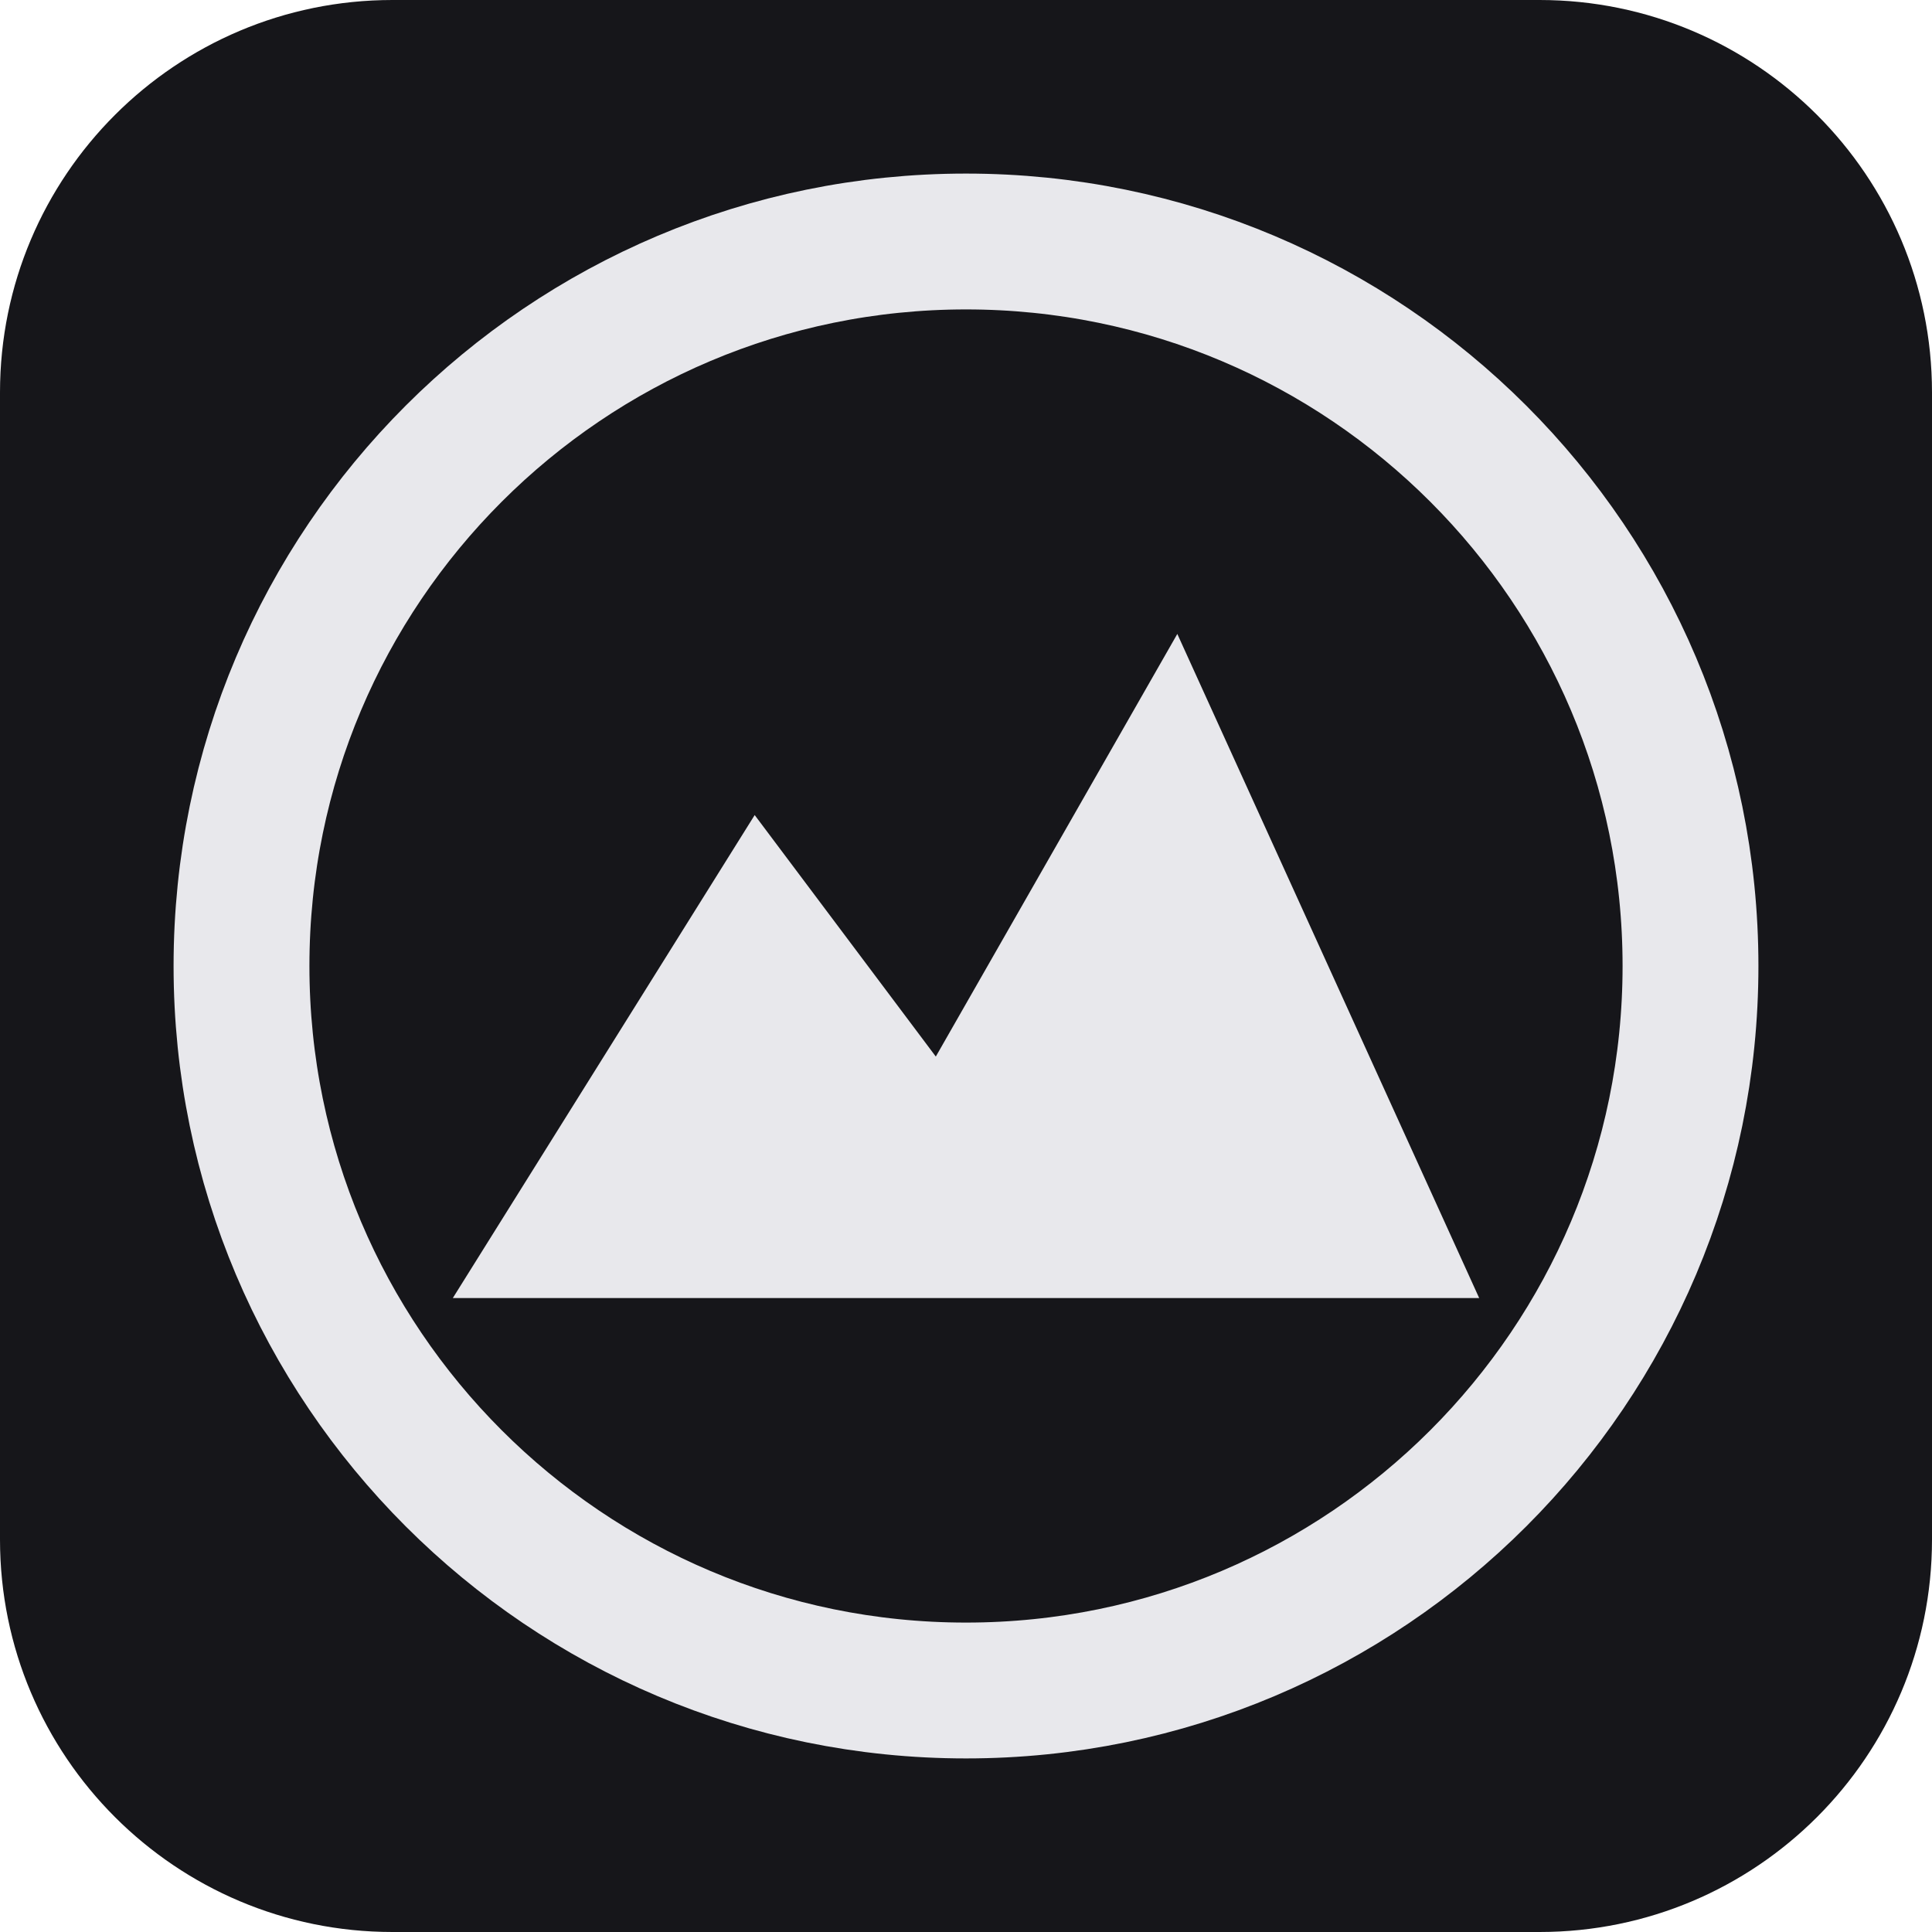
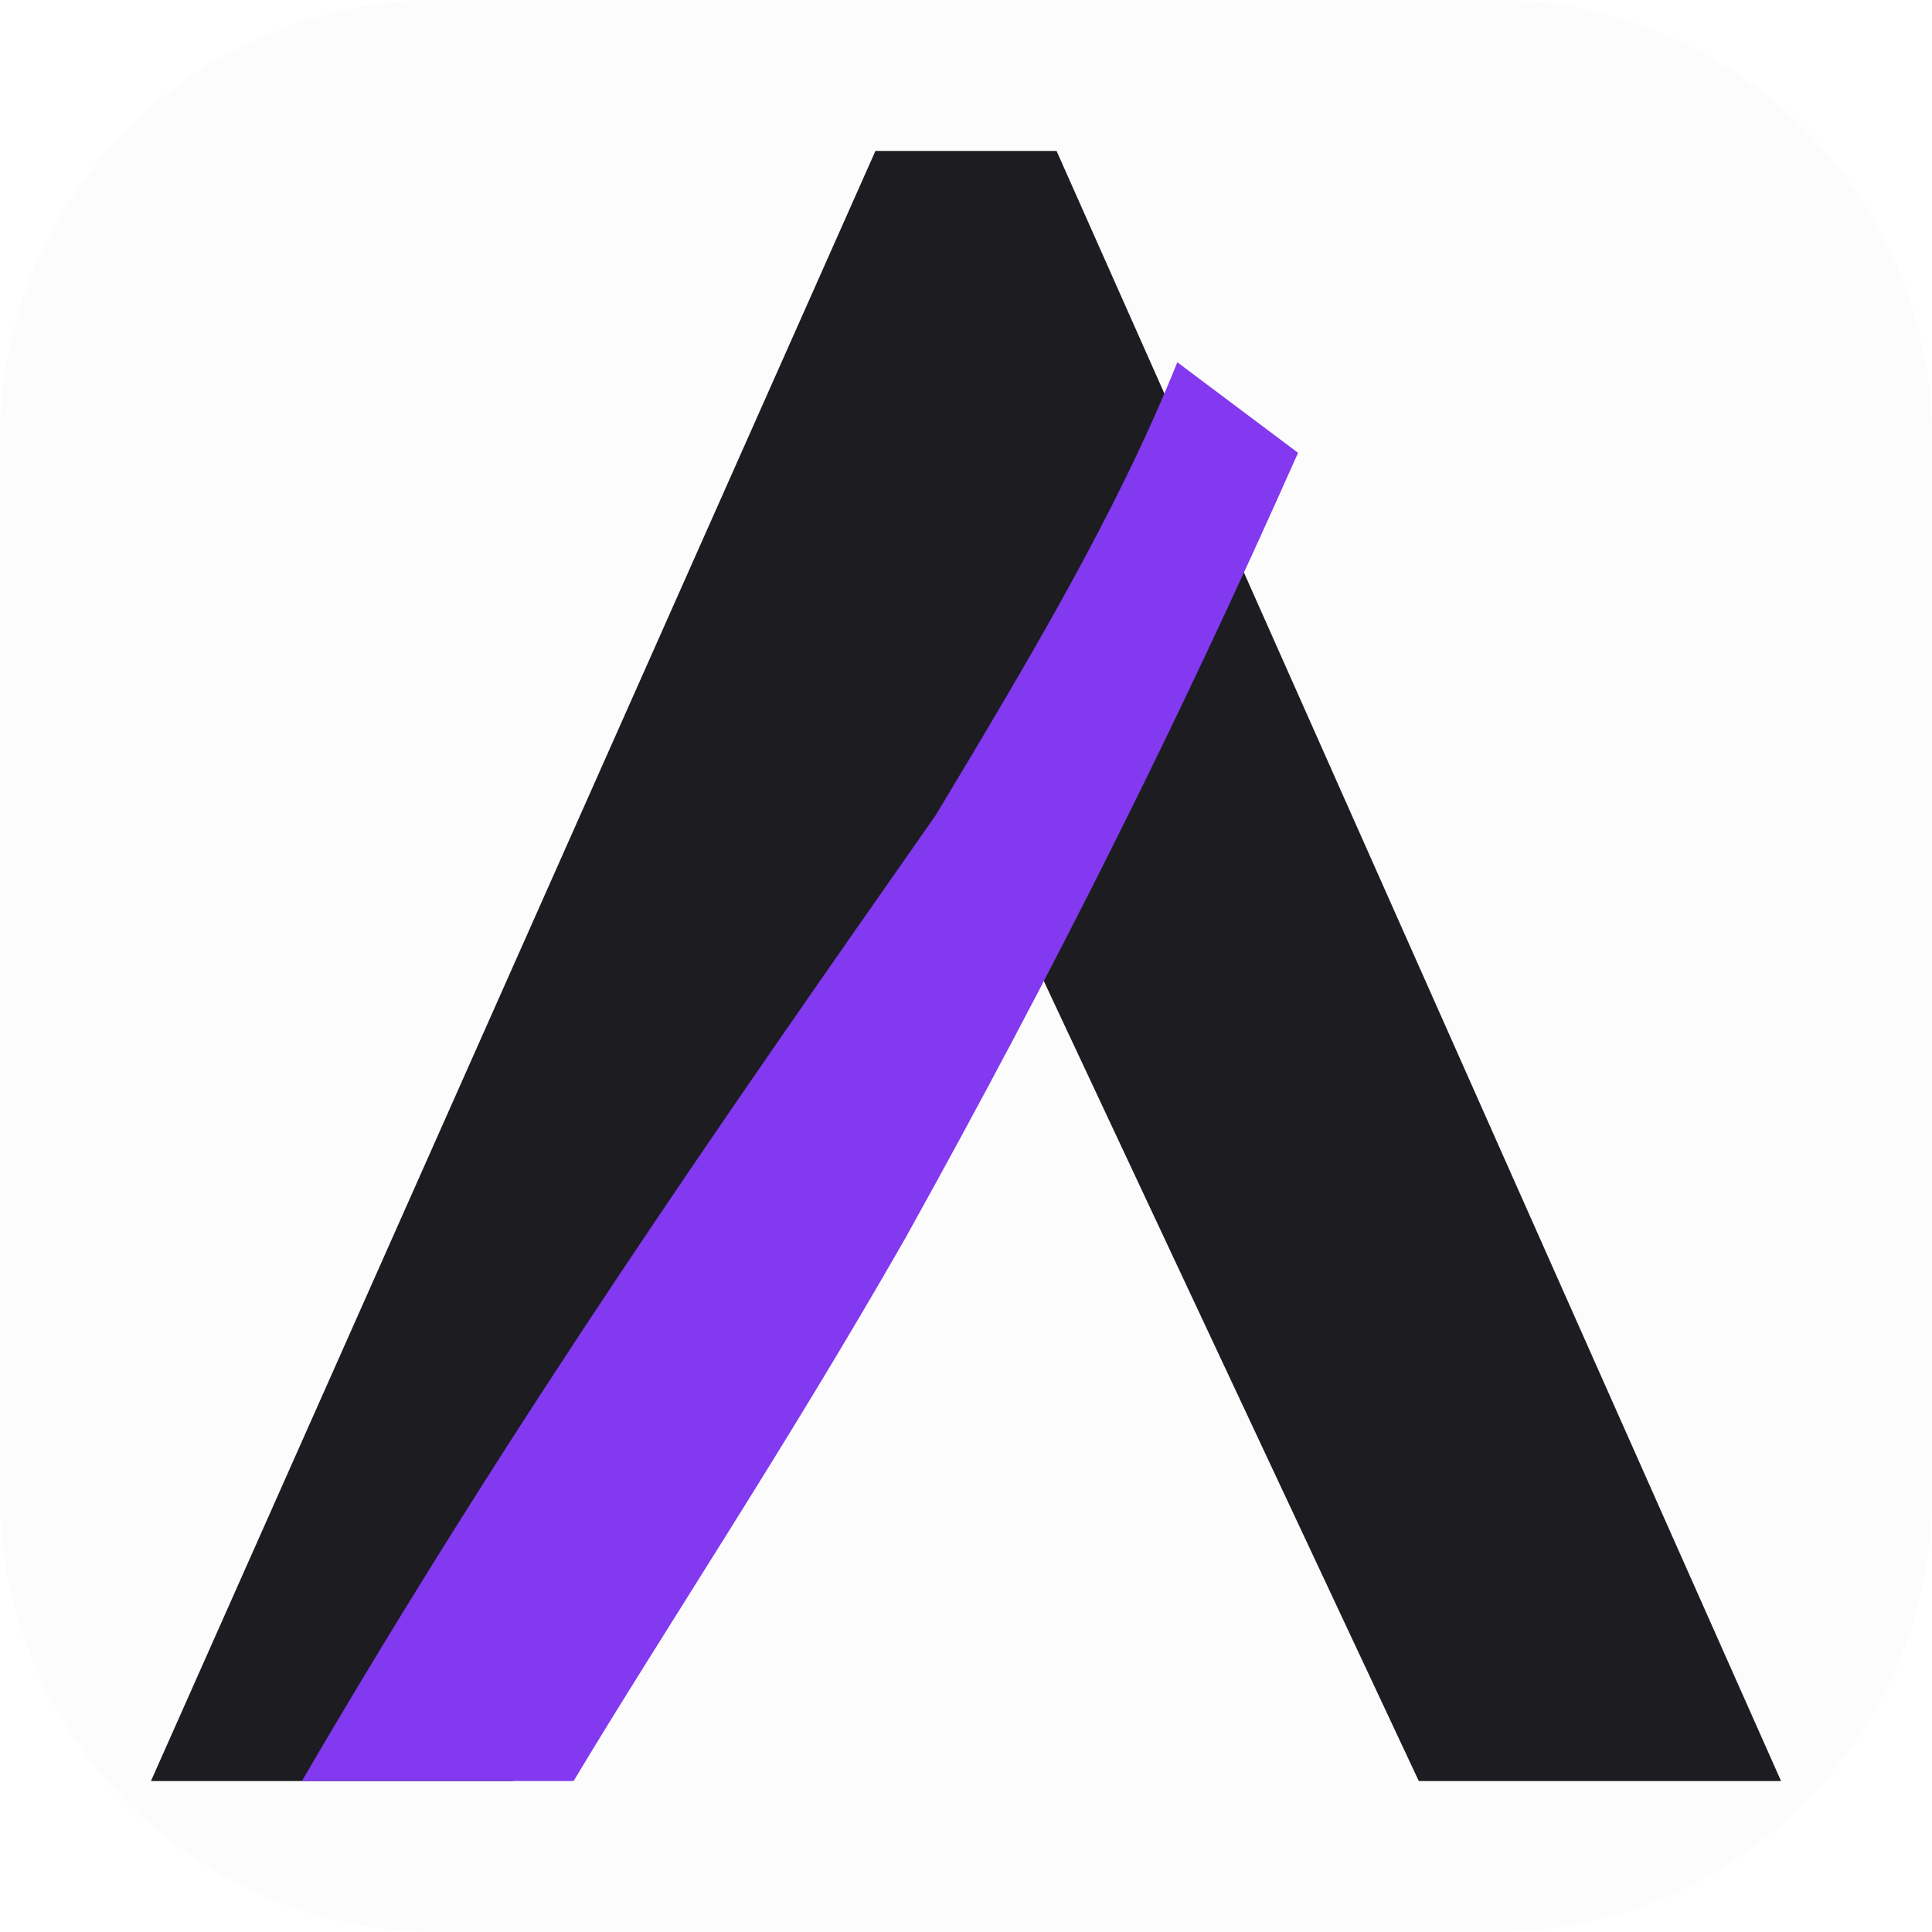
- <svg xmlns="http://www.w3.org/2000/svg" viewBox="0 0 64 64">
-   <rect width="64" height="64" rx="13" fill="#16161A" />
-   <circle cx="32" cy="32" r="24" fill="none" stroke="#E8E8EC" stroke-width="4.5" />
-   <path d="M15 43 L25 27 L31 35 L39 21 L49 43 Z" fill="#E8E8EC" />
+ <svg xmlns="http://www.w3.org/2000/svg" viewBox="0 0 64 64" width="64" height="64">
+   <rect width="64" height="64" rx="14.5" fill="#FCFCFD" />
+   <path fill="#1C1C21" d="M5 59 L29 5 H35 L59 59 H47 L32 27 L17 59 Z" />
+   <path fill="#8239EF" d="M10 59 C 17 47 24 37 31 27 C 34 22 37 17 39 12 L 43 15 C 39 24 35 32 30 41 C 26 48 22 54 19 59 Z" />
</svg>
